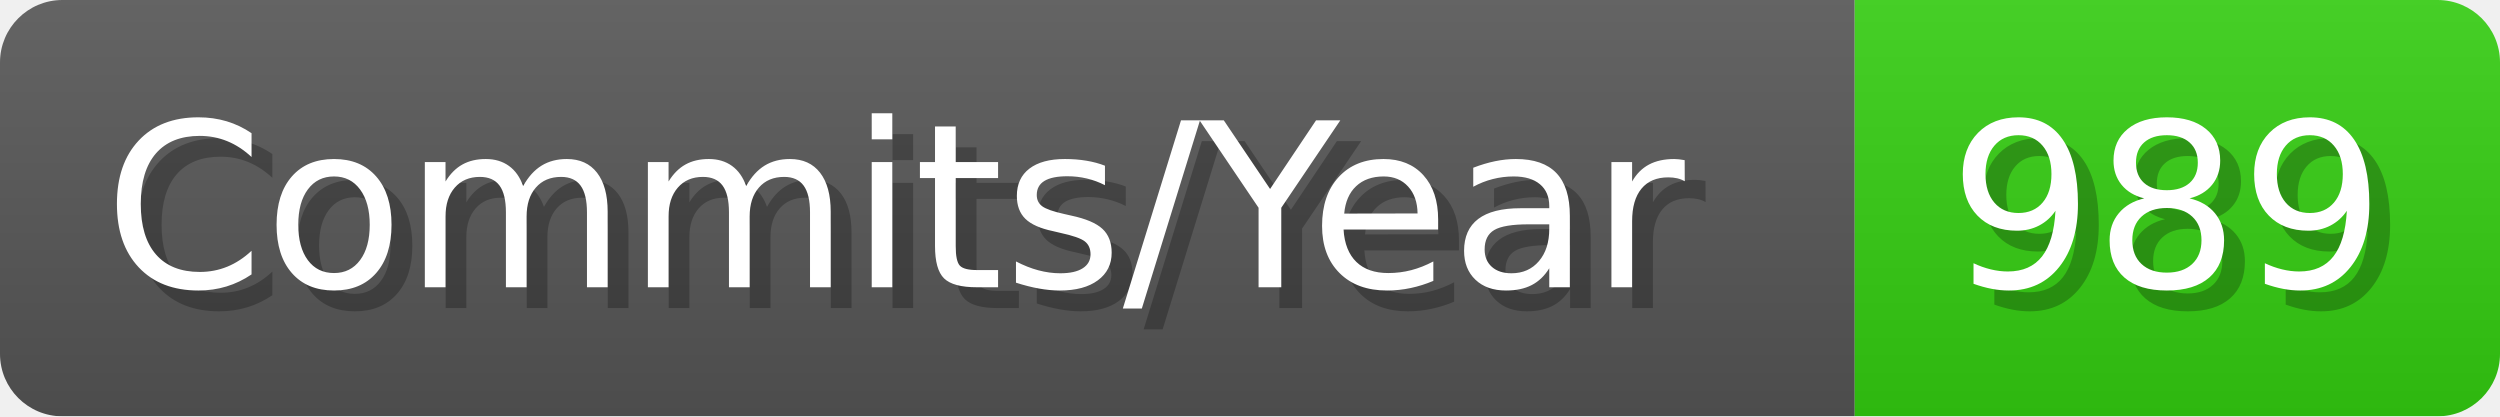
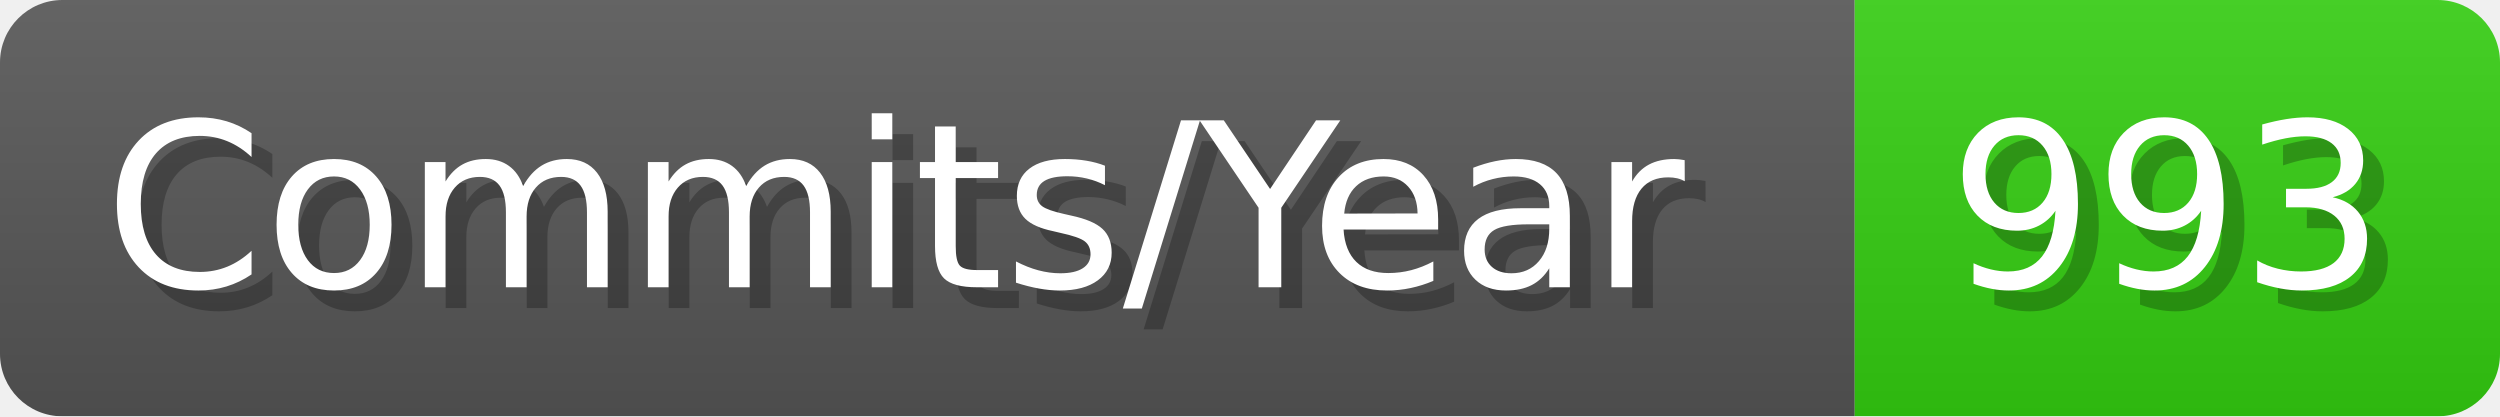
- <svg xmlns="http://www.w3.org/2000/svg" width="120.1" height="20" viewBox="0 0 1201 200" role="img" aria-label="Commits/Year: 989">
+ <svg xmlns="http://www.w3.org/2000/svg" width="120.1" height="20" viewBox="0 0 1201 200" role="img" aria-label="Commits/Year: 993">
  <linearGradient id="aUPdi" x2="0" y2="100%">
    <stop offset="0" stop-opacity=".1" stop-color="#EEE" />
    <stop offset="1" stop-opacity=".1" />
  </linearGradient>
  <mask id="WfAiQ">
    <rect width="1201" height="200" rx="30" fill="#FFF" />
  </mask>
  <g mask="url(#WfAiQ)">
    <rect width="891" height="200" fill="#555" />
    <rect width="310" height="200" fill="#3C1" x="891" />
    <rect width="1201" height="200" fill="url(#aUPdi)" />
  </g>
  <g aria-hidden="true" fill="#fff" text-anchor="start" font-family="Verdana,DejaVu Sans,sans-serif" font-size="110">
    <text x="60" y="148" textLength="791" fill="#000" opacity="0.25">Commits/Year</text>
    <text x="50" y="138" textLength="791">Commits/Year</text>
-     <text x="946" y="148" textLength="210" fill="#000" opacity="0.25">989</text>
-     <text x="936" y="138" textLength="210">989</text>
+     <text x="946" y="148" textLength="210" fill="#000" opacity="0.25">993</text>
+     <text x="936" y="138" textLength="210">993</text>
  </g>
</svg>
